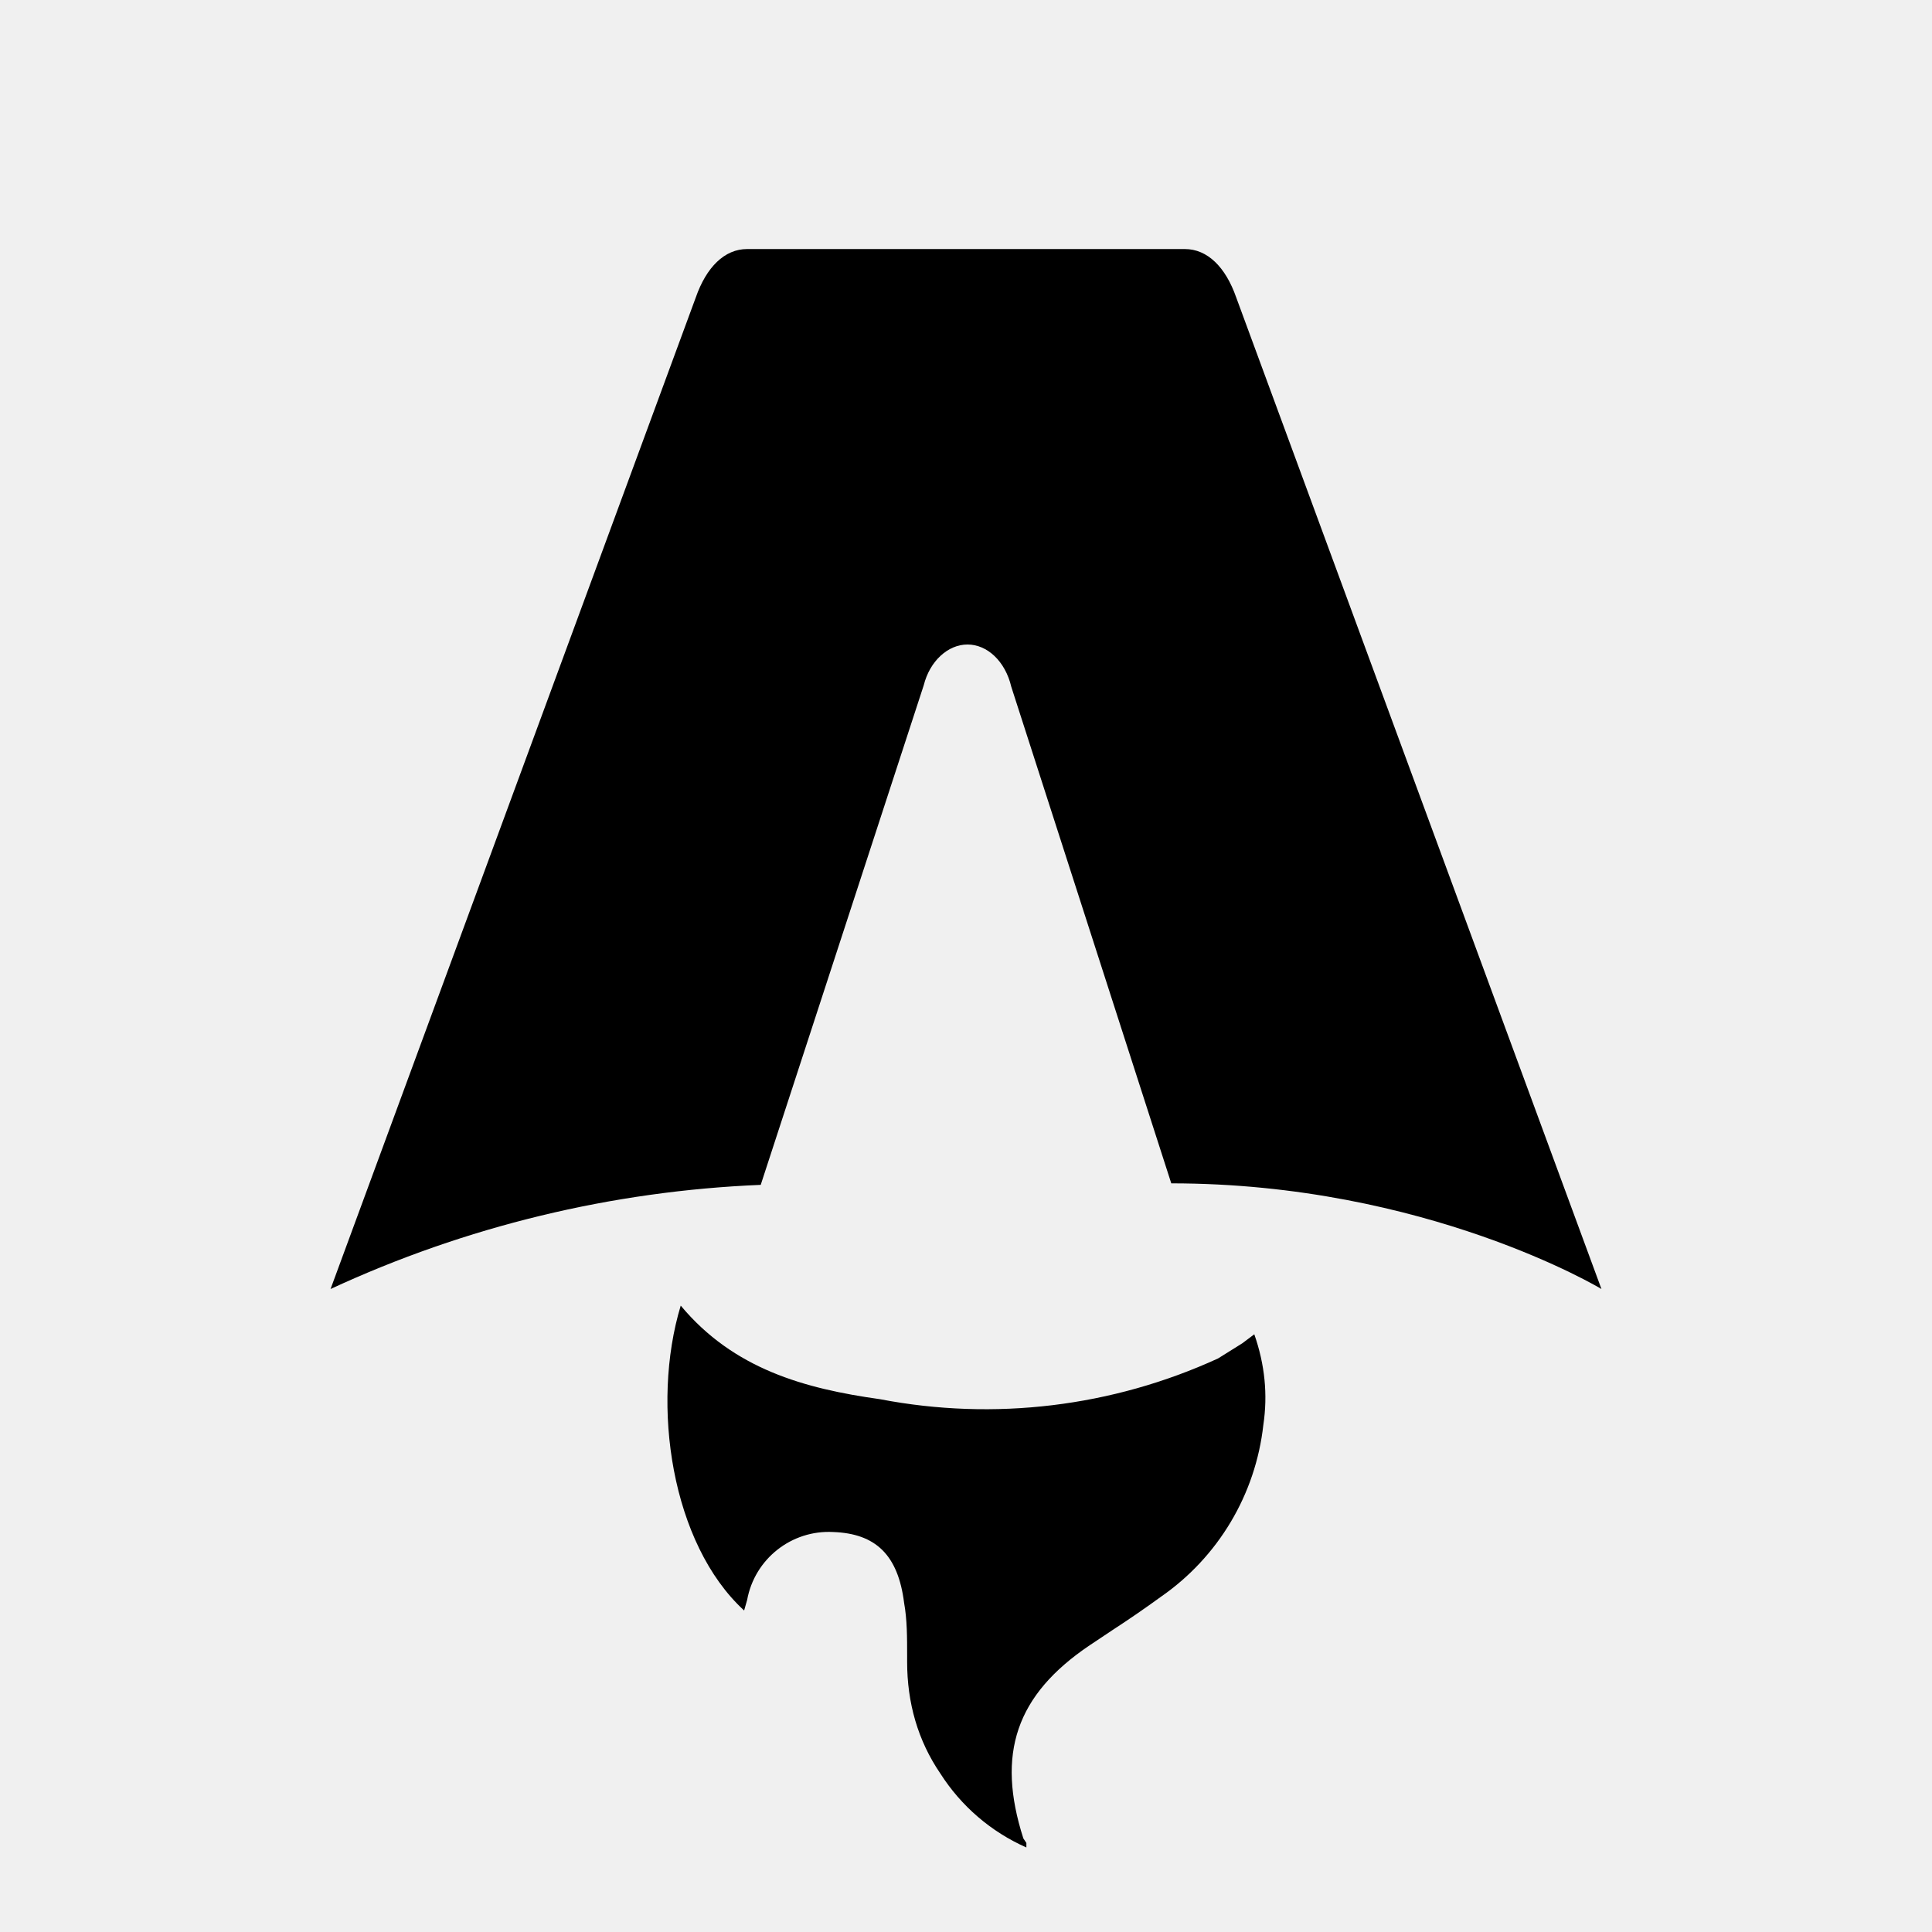
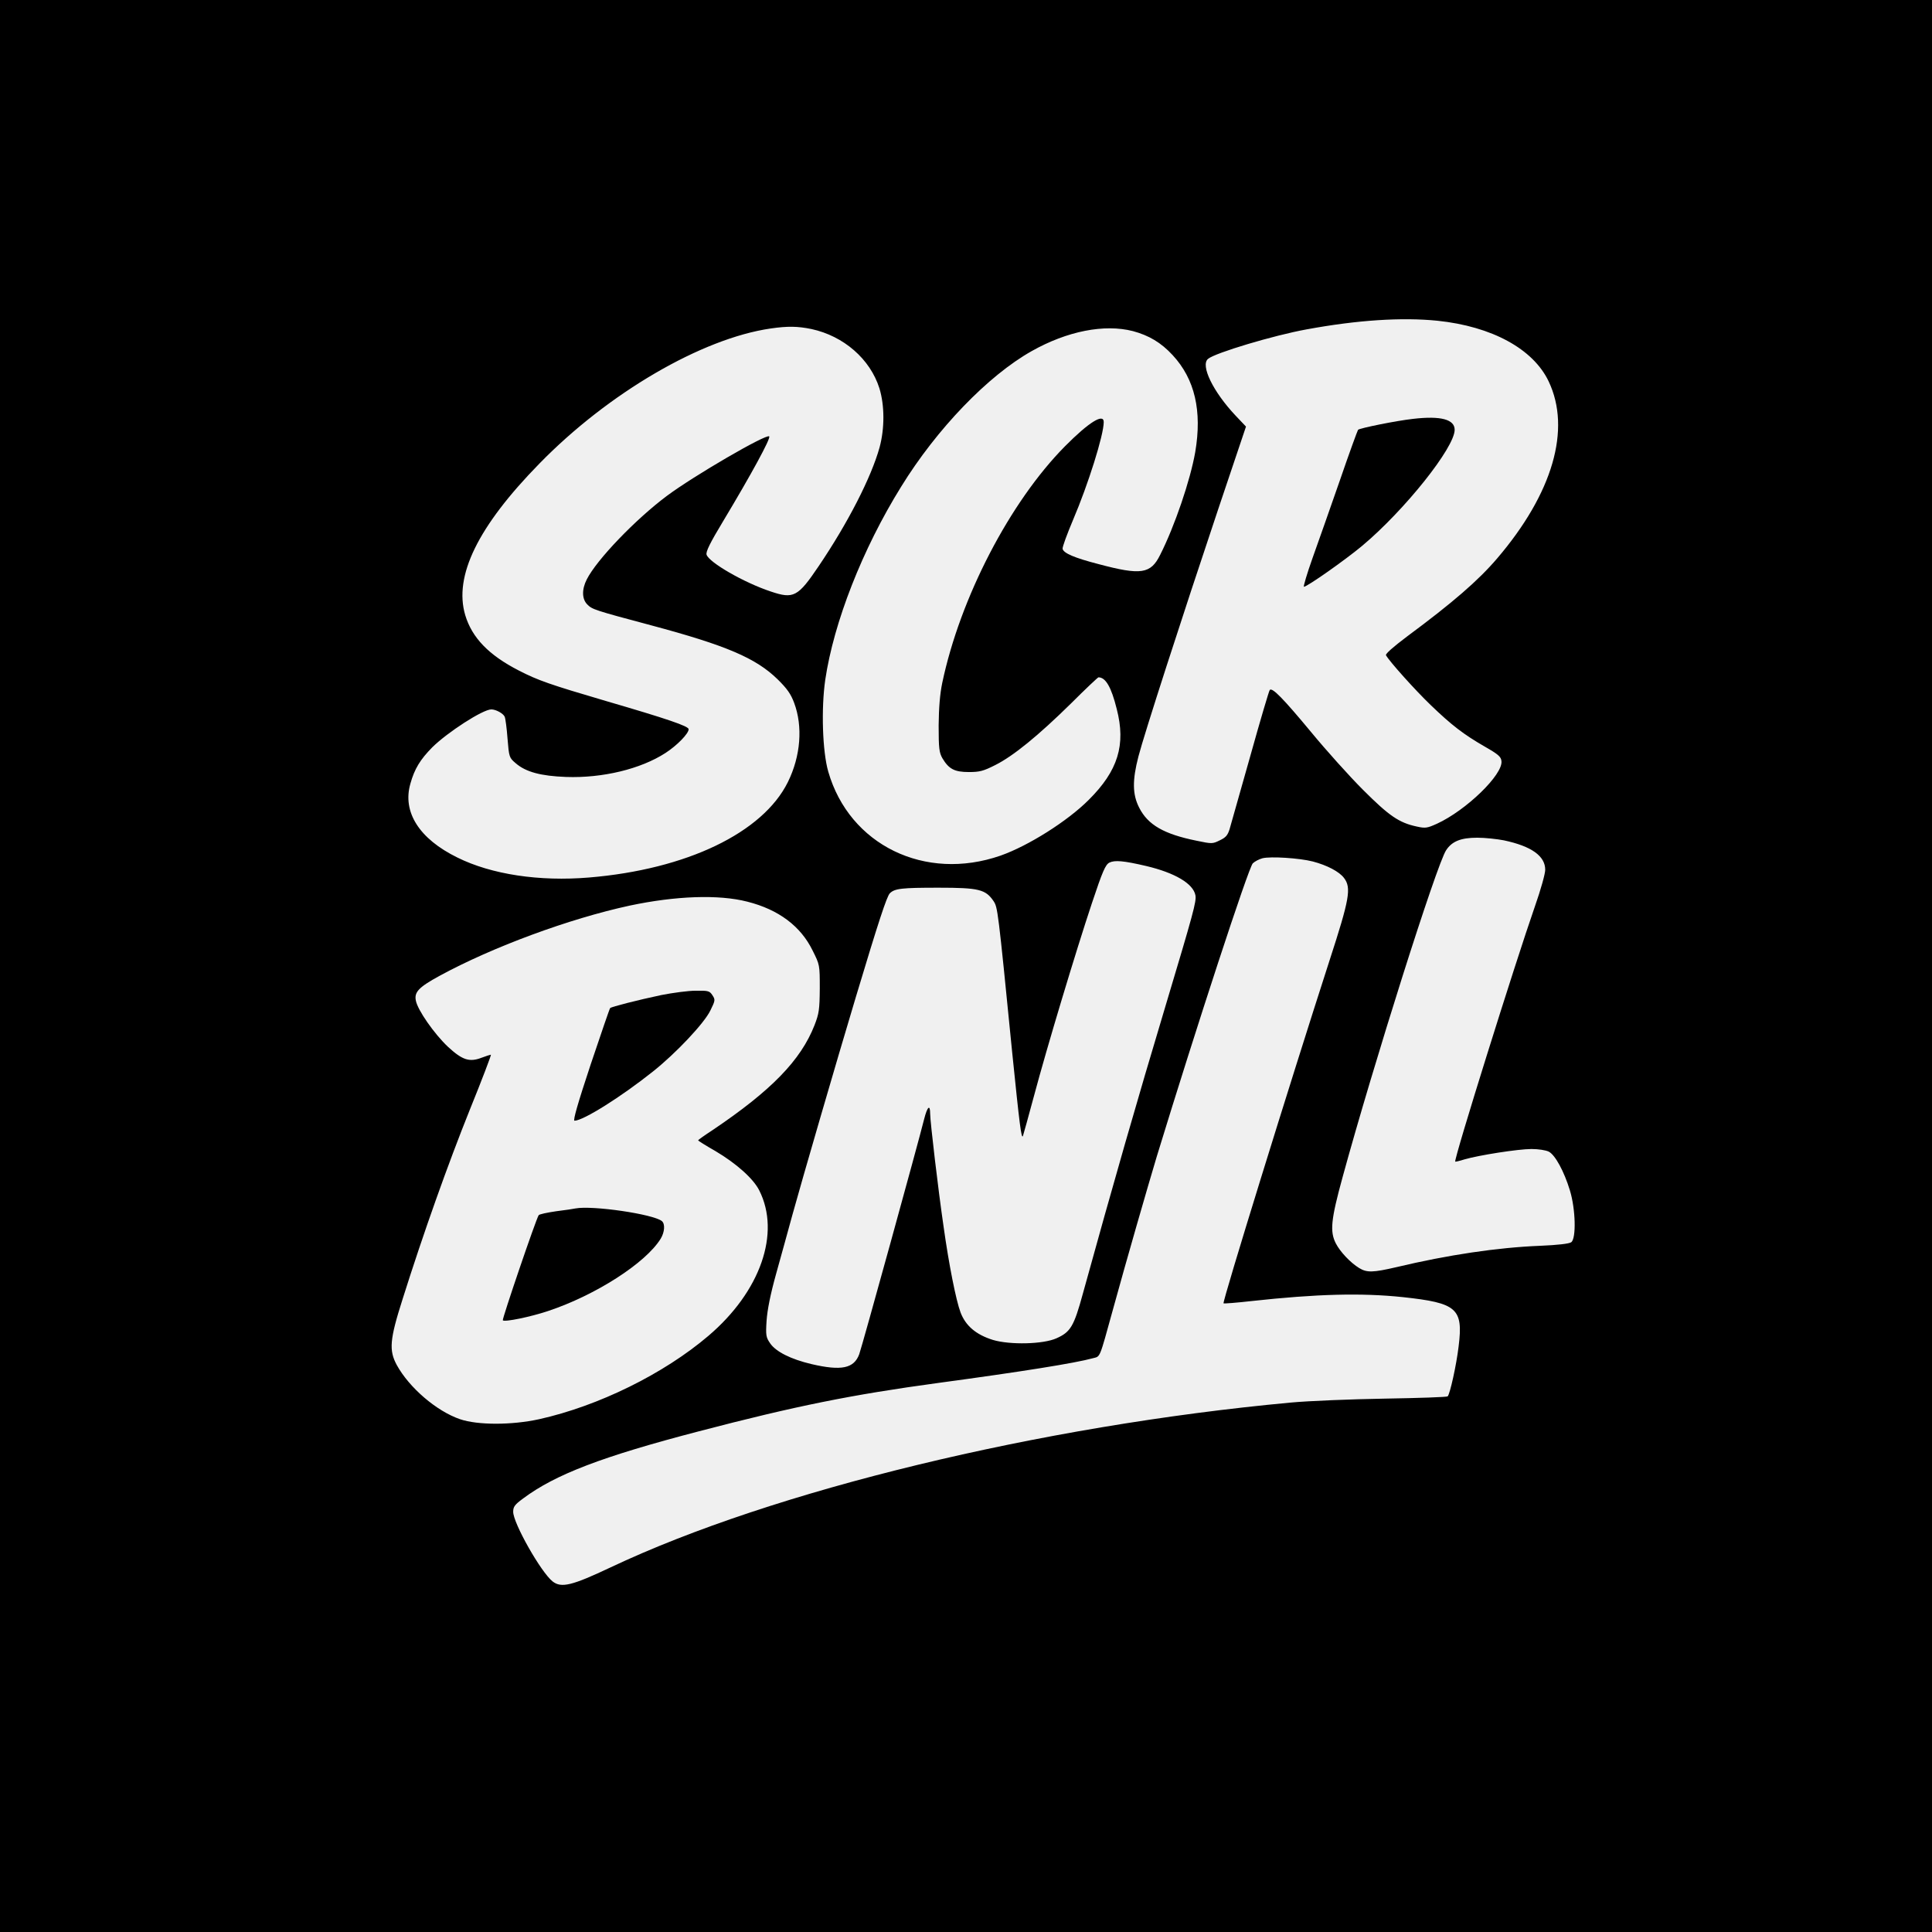
- <svg xmlns="http://www.w3.org/2000/svg" fill="none" viewBox="0 0 128 128">
-   <path d="M50.4 78.5a75.1 75.1 0 0 0-28.5 6.9l24.2-65.7c.7-2 1.9-3.2 3.4-3.2h29c1.5 0 2.7 1.2 3.4 3.2l24.2 65.7s-11.6-7-28.5-7L67 45.5c-.4-1.7-1.6-2.8-2.9-2.8-1.3 0-2.5 1.1-2.9 2.7L50.4 78.5Zm-1.1 28.2Zm-4.2-20.2c-2 6.6-.6 15.8 4.2 20.2a17.5 17.5 0 0 1 .2-.7 5.5 5.5 0 0 1 5.7-4.5c2.8.1 4.3 1.5 4.7 4.7.2 1.1.2 2.3.2 3.5v.4c0 2.7.7 5.2 2.2 7.4a13 13 0 0 0 5.7 4.9v-.3l-.2-.3c-1.8-5.6-.5-9.5 4.4-12.8l1.5-1a73 73 0 0 0 3.2-2.2 16 16 0 0 0 6.8-11.4c.3-2 .1-4-.6-6l-.8.6-1.6 1a37 37 0 0 1-22.4 2.7c-5-.7-9.7-2-13.2-6.2Z" />
-   <style>
-         path { fill: #000; }
-         @media (prefers-color-scheme: dark) {
-             path { fill: #FFF; }
-         }
-     </style>
+ <svg xmlns="http://www.w3.org/2000/svg" version="1.0" width="1024pt" height="1024pt" viewBox="0 0 1024 1024" preserveAspectRatio="xMidYMid meet">
+   <g transform="translate(0,1024) scale(0.1,-0.1)" fill="#000000" stroke="none">
+     <path d="M0 5120 l0 -5120 5120 0 5120 0 0 5120 0 5120 -5120 0 -5120 0 0 -5120z m7619 3420 c288 -30 507 -149 589 -321 121 -254 22 -594 -273 -939 -100 -117 -235 -234 -478 -414 -73 -55 -115 -92 -111 -99 20 -35 154 -184 236 -263 112 -108 176 -157 289 -222 70 -40 85 -53 87 -76 9 -71 -187 -261 -342 -332 -51 -23 -61 -25 -106 -15 -95 20 -148 57 -286 195 -72 72 -196 210 -275 306 -147 177 -206 238 -219 223 -4 -4 -51 -163 -104 -353 -54 -190 -103 -363 -109 -385 -10 -32 -20 -44 -52 -59 -38 -19 -42 -19 -123 -2 -173 35 -258 84 -304 175 -36 70 -37 145 -4 272 30 116 228 729 423 1311 l147 437 -55 58 c-119 126 -188 267 -146 301 38 32 350 125 521 156 271 50 506 65 695 46z m-3318 -44 c171 -37 311 -159 360 -314 28 -91 28 -213 1 -313 -44 -159 -168 -401 -323 -630 -110 -163 -133 -175 -254 -134 -142 47 -327 154 -340 195 -5 15 18 62 88 178 149 248 253 439 244 449 -15 15 -400 -209 -542 -315 -166 -124 -372 -338 -425 -443 -27 -53 -26 -104 3 -133 26 -26 37 -30 337 -110 400 -107 556 -174 671 -286 51 -50 71 -79 88 -125 47 -125 35 -282 -33 -420 -133 -269 -537 -463 -1054 -506 -263 -22 -517 16 -698 106 -202 99 -292 241 -249 391 22 79 52 128 116 193 81 80 268 201 313 201 25 0 64 -22 71 -39 4 -9 11 -61 15 -116 8 -98 9 -101 43 -130 54 -47 134 -68 267 -73 193 -7 396 42 527 127 62 40 123 103 123 126 0 16 -111 54 -440 150 -296 87 -359 109 -460 161 -160 82 -248 174 -284 293 -62 208 67 471 393 804 365 374 860 663 1226 716 90 13 143 12 216 -3z m1704 -11 c85 -23 149 -61 210 -127 118 -127 157 -296 120 -514 -26 -149 -109 -393 -186 -545 -50 -101 -101 -109 -326 -49 -128 33 -186 58 -191 81 -2 9 24 79 56 155 79 185 162 448 162 517 0 48 -78 0 -205 -128 -292 -295 -556 -803 -651 -1255 -12 -58 -18 -130 -19 -225 0 -122 3 -144 20 -174 34 -57 64 -73 140 -73 57 0 77 5 140 37 96 48 228 156 401 326 77 77 143 139 146 139 38 0 68 -51 97 -168 49 -190 7 -327 -149 -482 -112 -112 -319 -243 -467 -295 -400 -139 -801 56 -913 445 -31 107 -38 335 -16 487 45 304 197 693 402 1023 189 307 461 589 692 719 188 106 385 145 537 106z m1966 -2699 c146 -31 219 -83 219 -156 0 -21 -24 -107 -54 -192 -107 -307 -432 -1346 -423 -1355 2 -1 24 4 49 12 75 22 285 55 355 55 36 0 76 -6 92 -14 34 -18 81 -104 112 -206 30 -98 34 -254 7 -274 -11 -8 -71 -15 -165 -19 -226 -9 -488 -48 -761 -113 -125 -29 -157 -30 -198 -5 -46 28 -101 86 -124 131 -32 63 -26 125 36 351 163 596 499 1659 549 1733 31 47 78 66 165 66 41 0 105 -7 141 -14z m-1013 -112 c76 -20 141 -54 166 -88 39 -52 29 -110 -77 -436 -212 -656 -569 -1810 -562 -1818 2 -2 68 3 147 12 347 38 584 44 803 21 288 -31 321 -60 296 -261 -12 -101 -46 -253 -58 -265 -4 -4 -154 -9 -333 -12 -179 -3 -404 -12 -500 -21 -1326 -123 -2743 -466 -3605 -874 -203 -96 -260 -110 -306 -74 -62 49 -209 309 -209 369 0 27 8 38 53 71 170 127 418 222 932 356 512 134 811 194 1267 256 444 60 726 105 820 131 41 11 33 -9 107 259 73 266 182 643 232 810 211 690 486 1530 509 1554 10 10 33 22 51 27 44 11 196 1 267 -17z m-883 -24 c152 -36 249 -93 261 -155 6 -33 -10 -91 -161 -595 -146 -486 -274 -931 -436 -1518 -47 -172 -65 -202 -139 -235 -70 -32 -246 -36 -337 -9 -90 28 -145 75 -172 146 -24 64 -62 255 -90 456 -28 191 -71 556 -71 597 0 52 -15 38 -32 -29 -32 -129 -329 -1205 -344 -1246 -28 -75 -94 -89 -253 -52 -110 26 -189 66 -219 110 -22 32 -24 42 -19 120 4 57 20 139 51 250 25 91 65 233 87 315 50 181 231 804 335 1150 121 403 164 533 180 550 26 26 63 30 259 30 213 0 249 -9 291 -71 22 -34 23 -37 99 -804 39 -383 49 -463 57 -440 3 8 29 103 58 210 69 259 223 770 307 1022 57 171 72 205 93 216 29 14 75 10 195 -18z m-2114 -189 c166 -42 283 -130 346 -259 38 -76 38 -76 38 -202 -1 -112 -4 -132 -28 -194 -73 -186 -229 -346 -539 -555 -43 -28 -78 -53 -78 -55 0 -2 41 -28 92 -57 110 -65 201 -146 232 -208 115 -227 6 -537 -269 -771 -237 -202 -583 -372 -897 -442 -146 -32 -326 -32 -420 0 -125 43 -269 167 -335 287 -42 78 -38 134 31 350 111 352 240 714 356 1003 65 160 115 292 112 292 -3 0 -25 -7 -49 -16 -65 -25 -102 -13 -179 58 -73 69 -161 195 -170 245 -9 45 16 71 126 131 281 153 688 303 1007 372 245 52 472 60 624 21z" />
+     <path d="M7490 8020 c-90 -10 -282 -49 -292 -58 -3 -4 -47 -124 -96 -267 -50 -143 -115 -329 -145 -412 -30 -84 -50 -153 -46 -153 17 0 219 142 310 218 225 189 489 520 489 614 0 55 -73 75 -220 58z" />
+     <path d="M3505 4966 c-123 -26 -264 -62 -271 -69 -3 -2 -49 -138 -104 -301 -68 -205 -94 -296 -85 -296 46 0 248 127 416 261 122 97 271 255 304 323 26 53 27 57 11 81 -15 23 -22 25 -89 24 -39 0 -121 -11 -182 -23z" />
+     <path d="M3050 3835 c-8 -2 -54 -9 -103 -15 -48 -7 -90 -16 -92 -21 -15 -23 -195 -552 -190 -557 10 -10 146 18 239 49 253 84 519 255 598 384 21 35 24 78 6 93 -46 37 -368 84 -458 67z" />
+   </g>
</svg>
